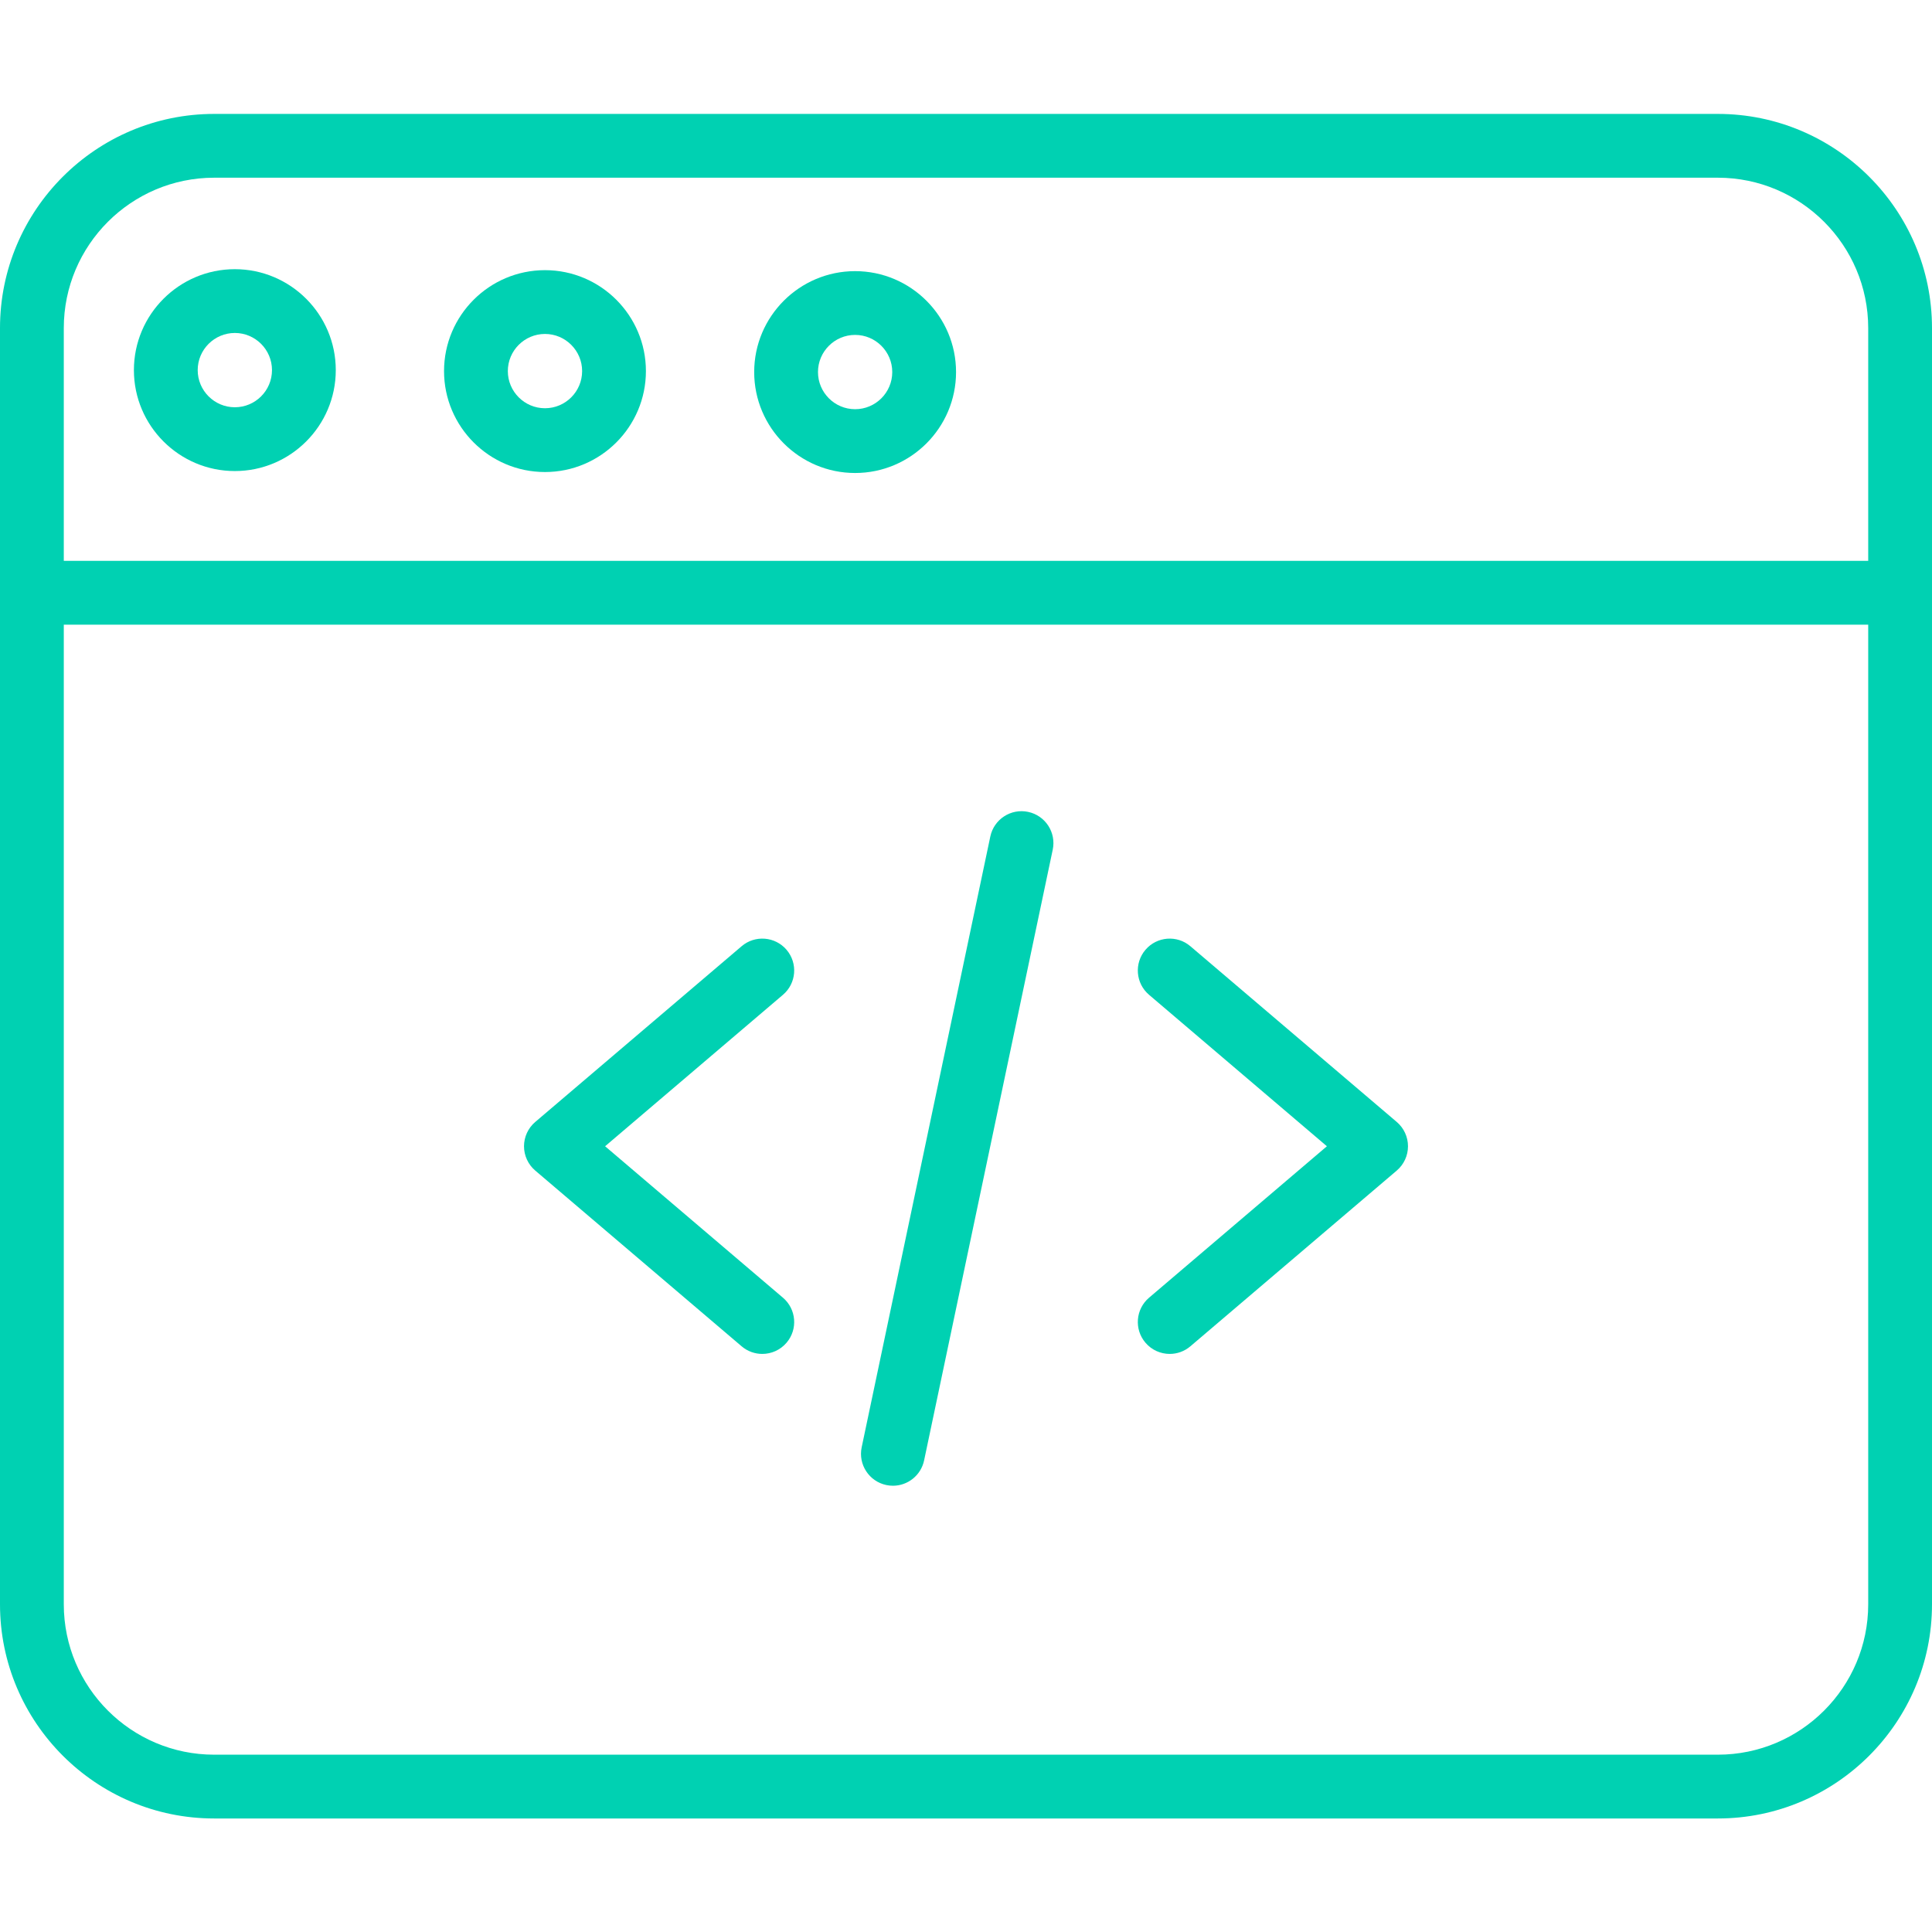
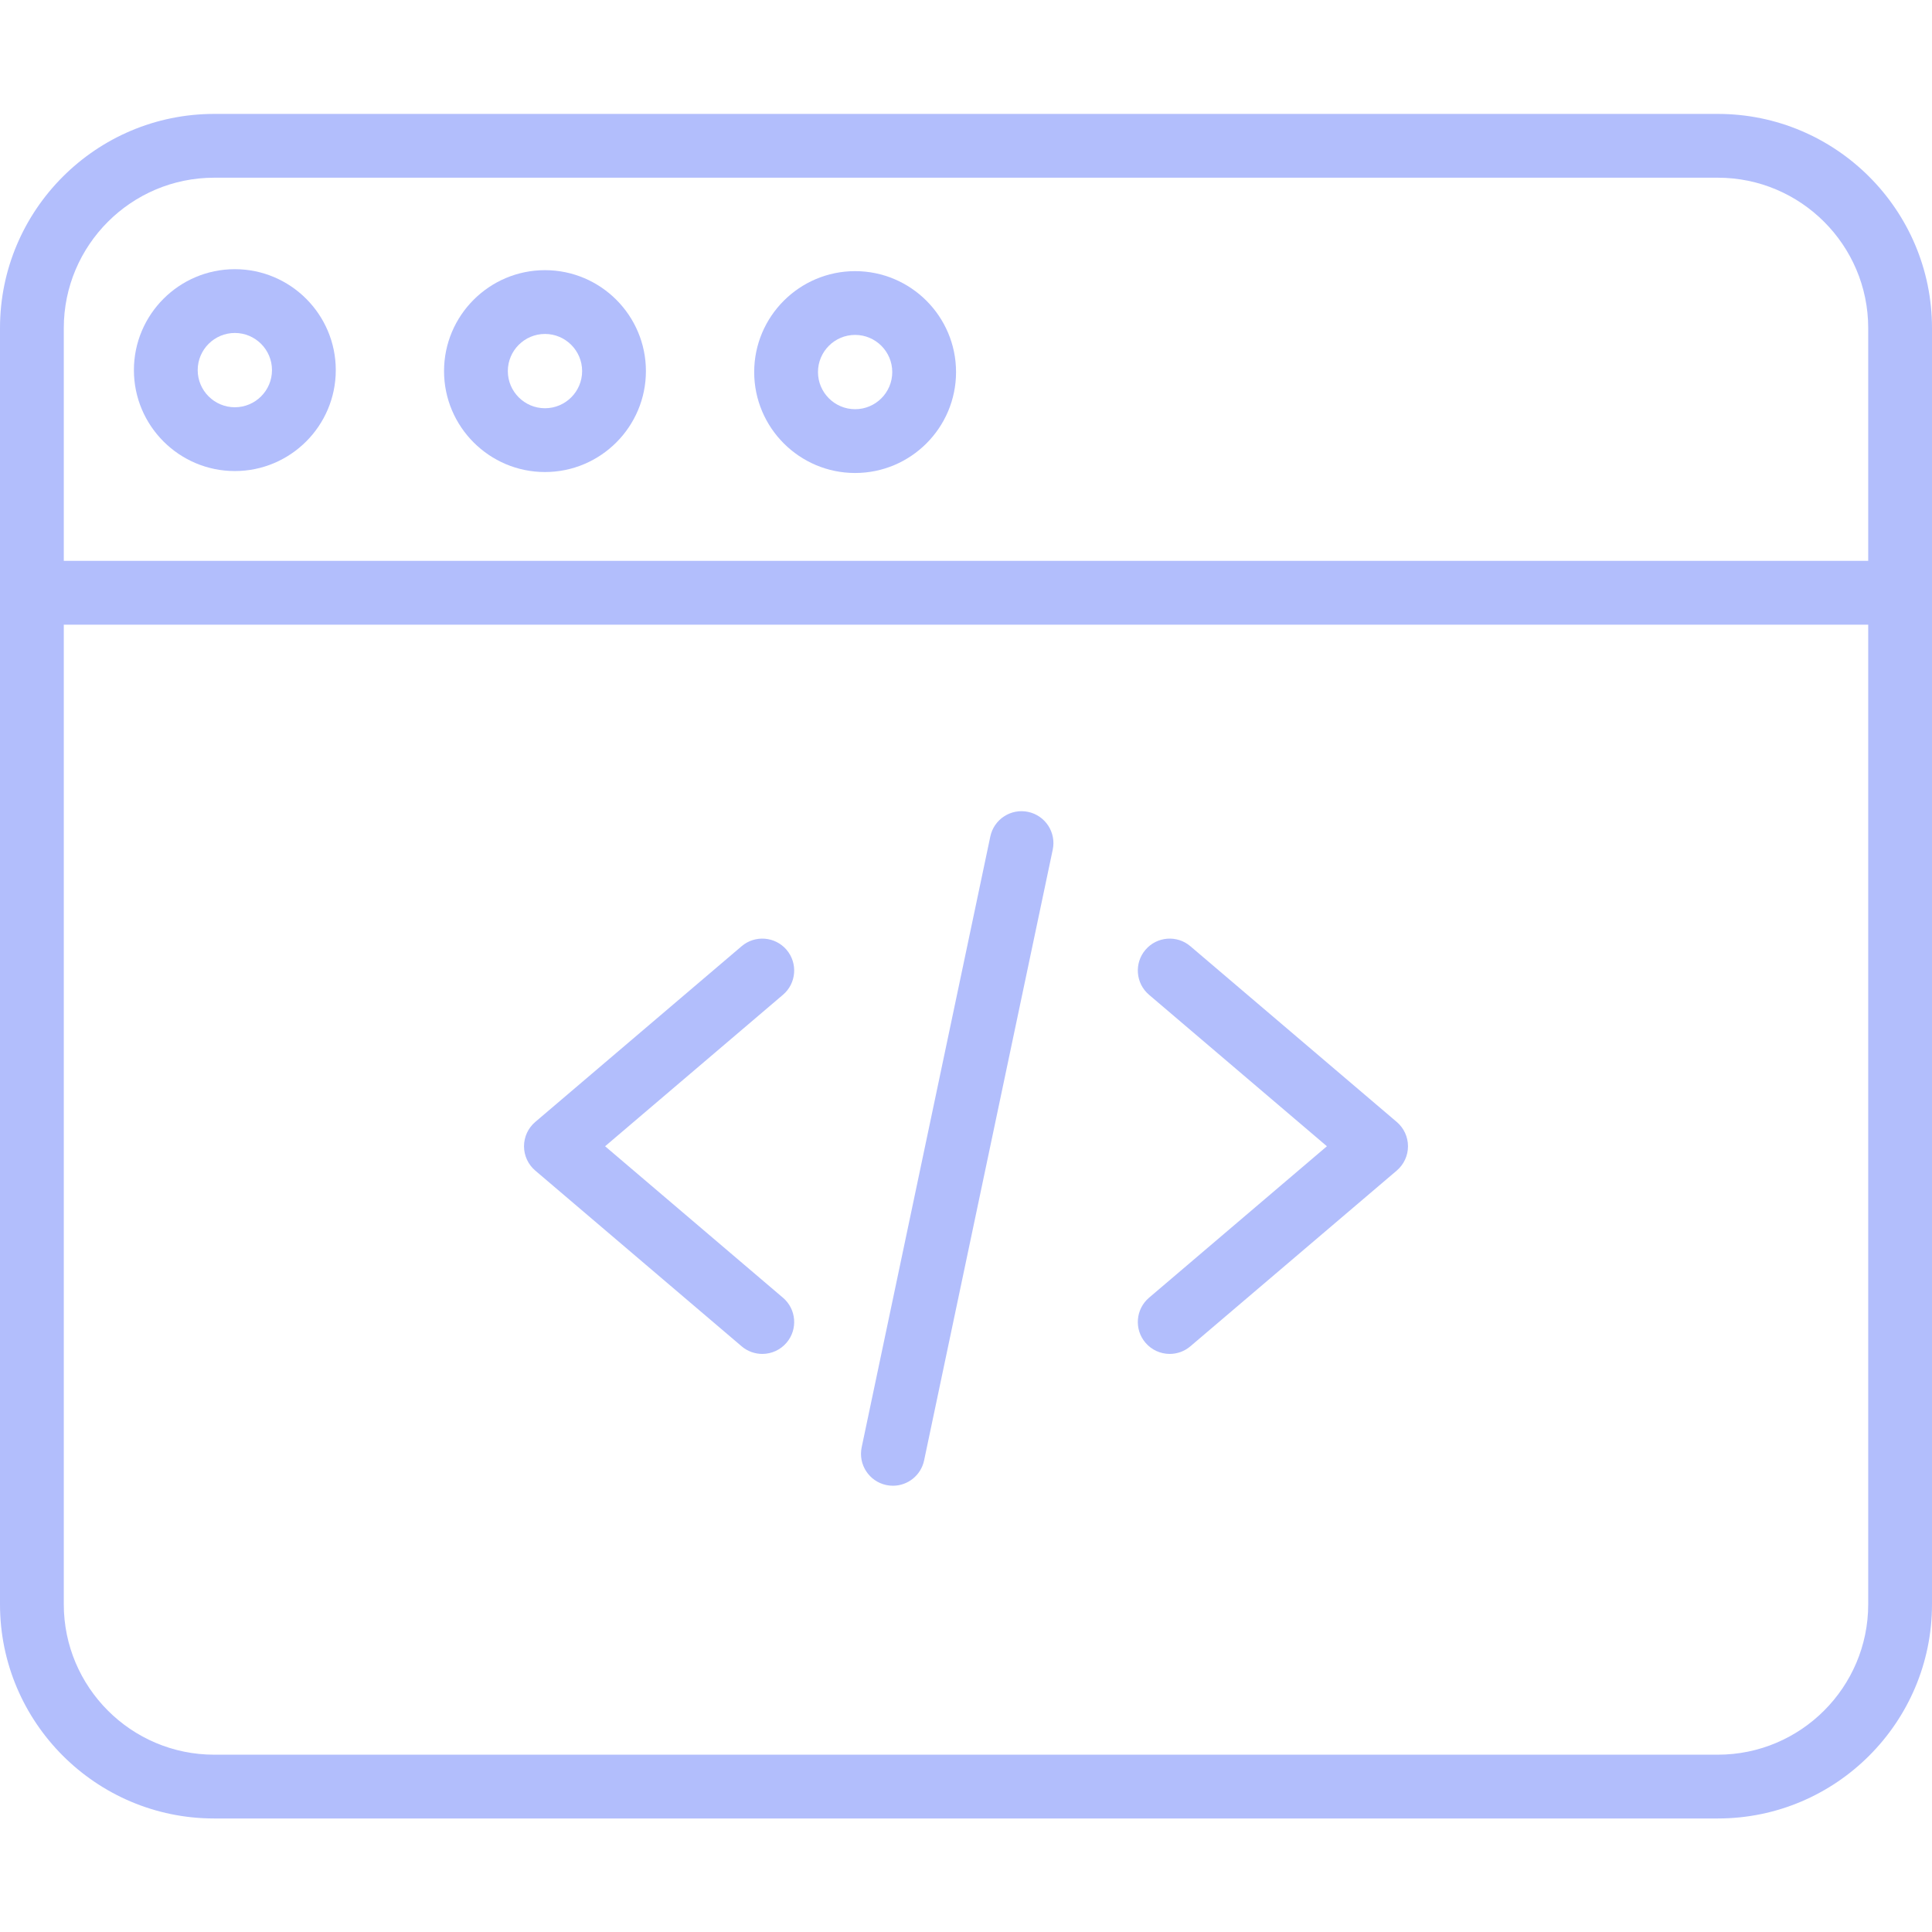
- <svg xmlns="http://www.w3.org/2000/svg" height="424pt" fill="#00d1b2" viewBox="0 -25 424 424" width="424pt">
+ <svg xmlns="http://www.w3.org/2000/svg" height="424pt" fill="#b2befc" viewBox="0 -25 424 424" width="424pt">
  <path d="m167.289 272.133c-1.602 0-3.215-.551-4.531-1.672l-45.297-38.57c-1.562-1.332-2.461-3.277-2.461-5.332 0-2.051.902-3.996 2.461-5.328l45.297-38.57c2.941-2.508 7.359-2.152 9.867.789 2.504 2.945 2.152 7.363-.793 9.867l-39.035 33.242 39.035 33.242c2.945 2.508 3.297 6.926.793 9.867-1.387 1.629-3.355 2.465-5.336 2.465zm0 0" />
  <path d="m256.711 272.133c-1.98 0-3.949-.836-5.332-2.465-2.508-2.941-2.152-7.359.789-9.867l39.035-33.242-39.035-33.242c-2.941-2.504-3.297-6.922-.789-9.867 2.504-2.941 6.926-3.297 9.863-.789l45.297 38.57c1.562 1.332 2.461 3.277 2.461 5.328 0 2.055-.898 4-2.461 5.332l-45.297 38.57c-1.316 1.121-2.93 1.672-4.531 1.672zm0 0" />
  <path d="m195.965 301.062c-.48 0-.965-.051-1.453-.152-3.781-.797-6.203-4.512-5.406-8.293l28.23-134.035c.797-3.781 4.508-6.203 8.293-5.406 3.781.797 6.203 4.508 5.406 8.293l-28.23 134.035c-.695 3.297-3.602 5.559-6.84 5.559zm0 0" />
  <path d="m377 374.086h-330c-25.914 0-47-21.082-47-47v-280.086c0-25.914 21.086-47 47-47h330c25.914 0 47 21.086 47 47v280.086c0 25.918-21.086 47-47 47zm-330-360.086c-18.195 0-33 14.805-33 33v280.086c0 18.195 14.805 33 33 33h330c18.195 0 33-14.805 33-33v-280.086c0-18.195-14.805-33-33-33zm0 0" />
  <path d="m417 112.09h-410c-3.867 0-7-3.133-7-7 0-3.863 3.133-7 7-7h410c3.867 0 7 3.137 7 7 0 3.867-3.133 7-7 7zm0 0" />
  <path d="m119.602 78.594c-12.211 0-22.152-9.941-22.152-22.152 0-12.215 9.941-22.152 22.152-22.152 12.215 0 22.152 9.938 22.152 22.152 0 12.211-9.938 22.152-22.152 22.152zm0-30.305c-4.492 0-8.152 3.656-8.152 8.152s3.66 8.152 8.152 8.152c4.496 0 8.152-3.656 8.152-8.152s-3.656-8.152-8.152-8.152zm0 0" />
  <path d="m51.539 78.379c-12.215 0-22.152-9.938-22.152-22.152 0-12.215 9.938-22.152 22.152-22.152 12.215 0 22.152 9.938 22.152 22.152 0 12.215-9.938 22.152-22.152 22.152zm0-30.305c-4.492 0-8.152 3.66-8.152 8.152 0 4.496 3.66 8.152 8.152 8.152 4.496 0 8.152-3.656 8.152-8.152 0-4.492-3.656-8.152-8.152-8.152zm0 0" />
  <path d="m187.664 78.805c-12.211 0-22.148-9.938-22.148-22.152 0-12.211 9.938-22.148 22.148-22.148 12.215 0 22.152 9.938 22.152 22.148 0 12.215-9.938 22.152-22.152 22.152zm0-30.305c-4.492 0-8.148 3.656-8.148 8.152s3.656 8.152 8.148 8.152c4.496 0 8.152-3.656 8.152-8.152s-3.656-8.152-8.152-8.152zm0 0" />
</svg>
